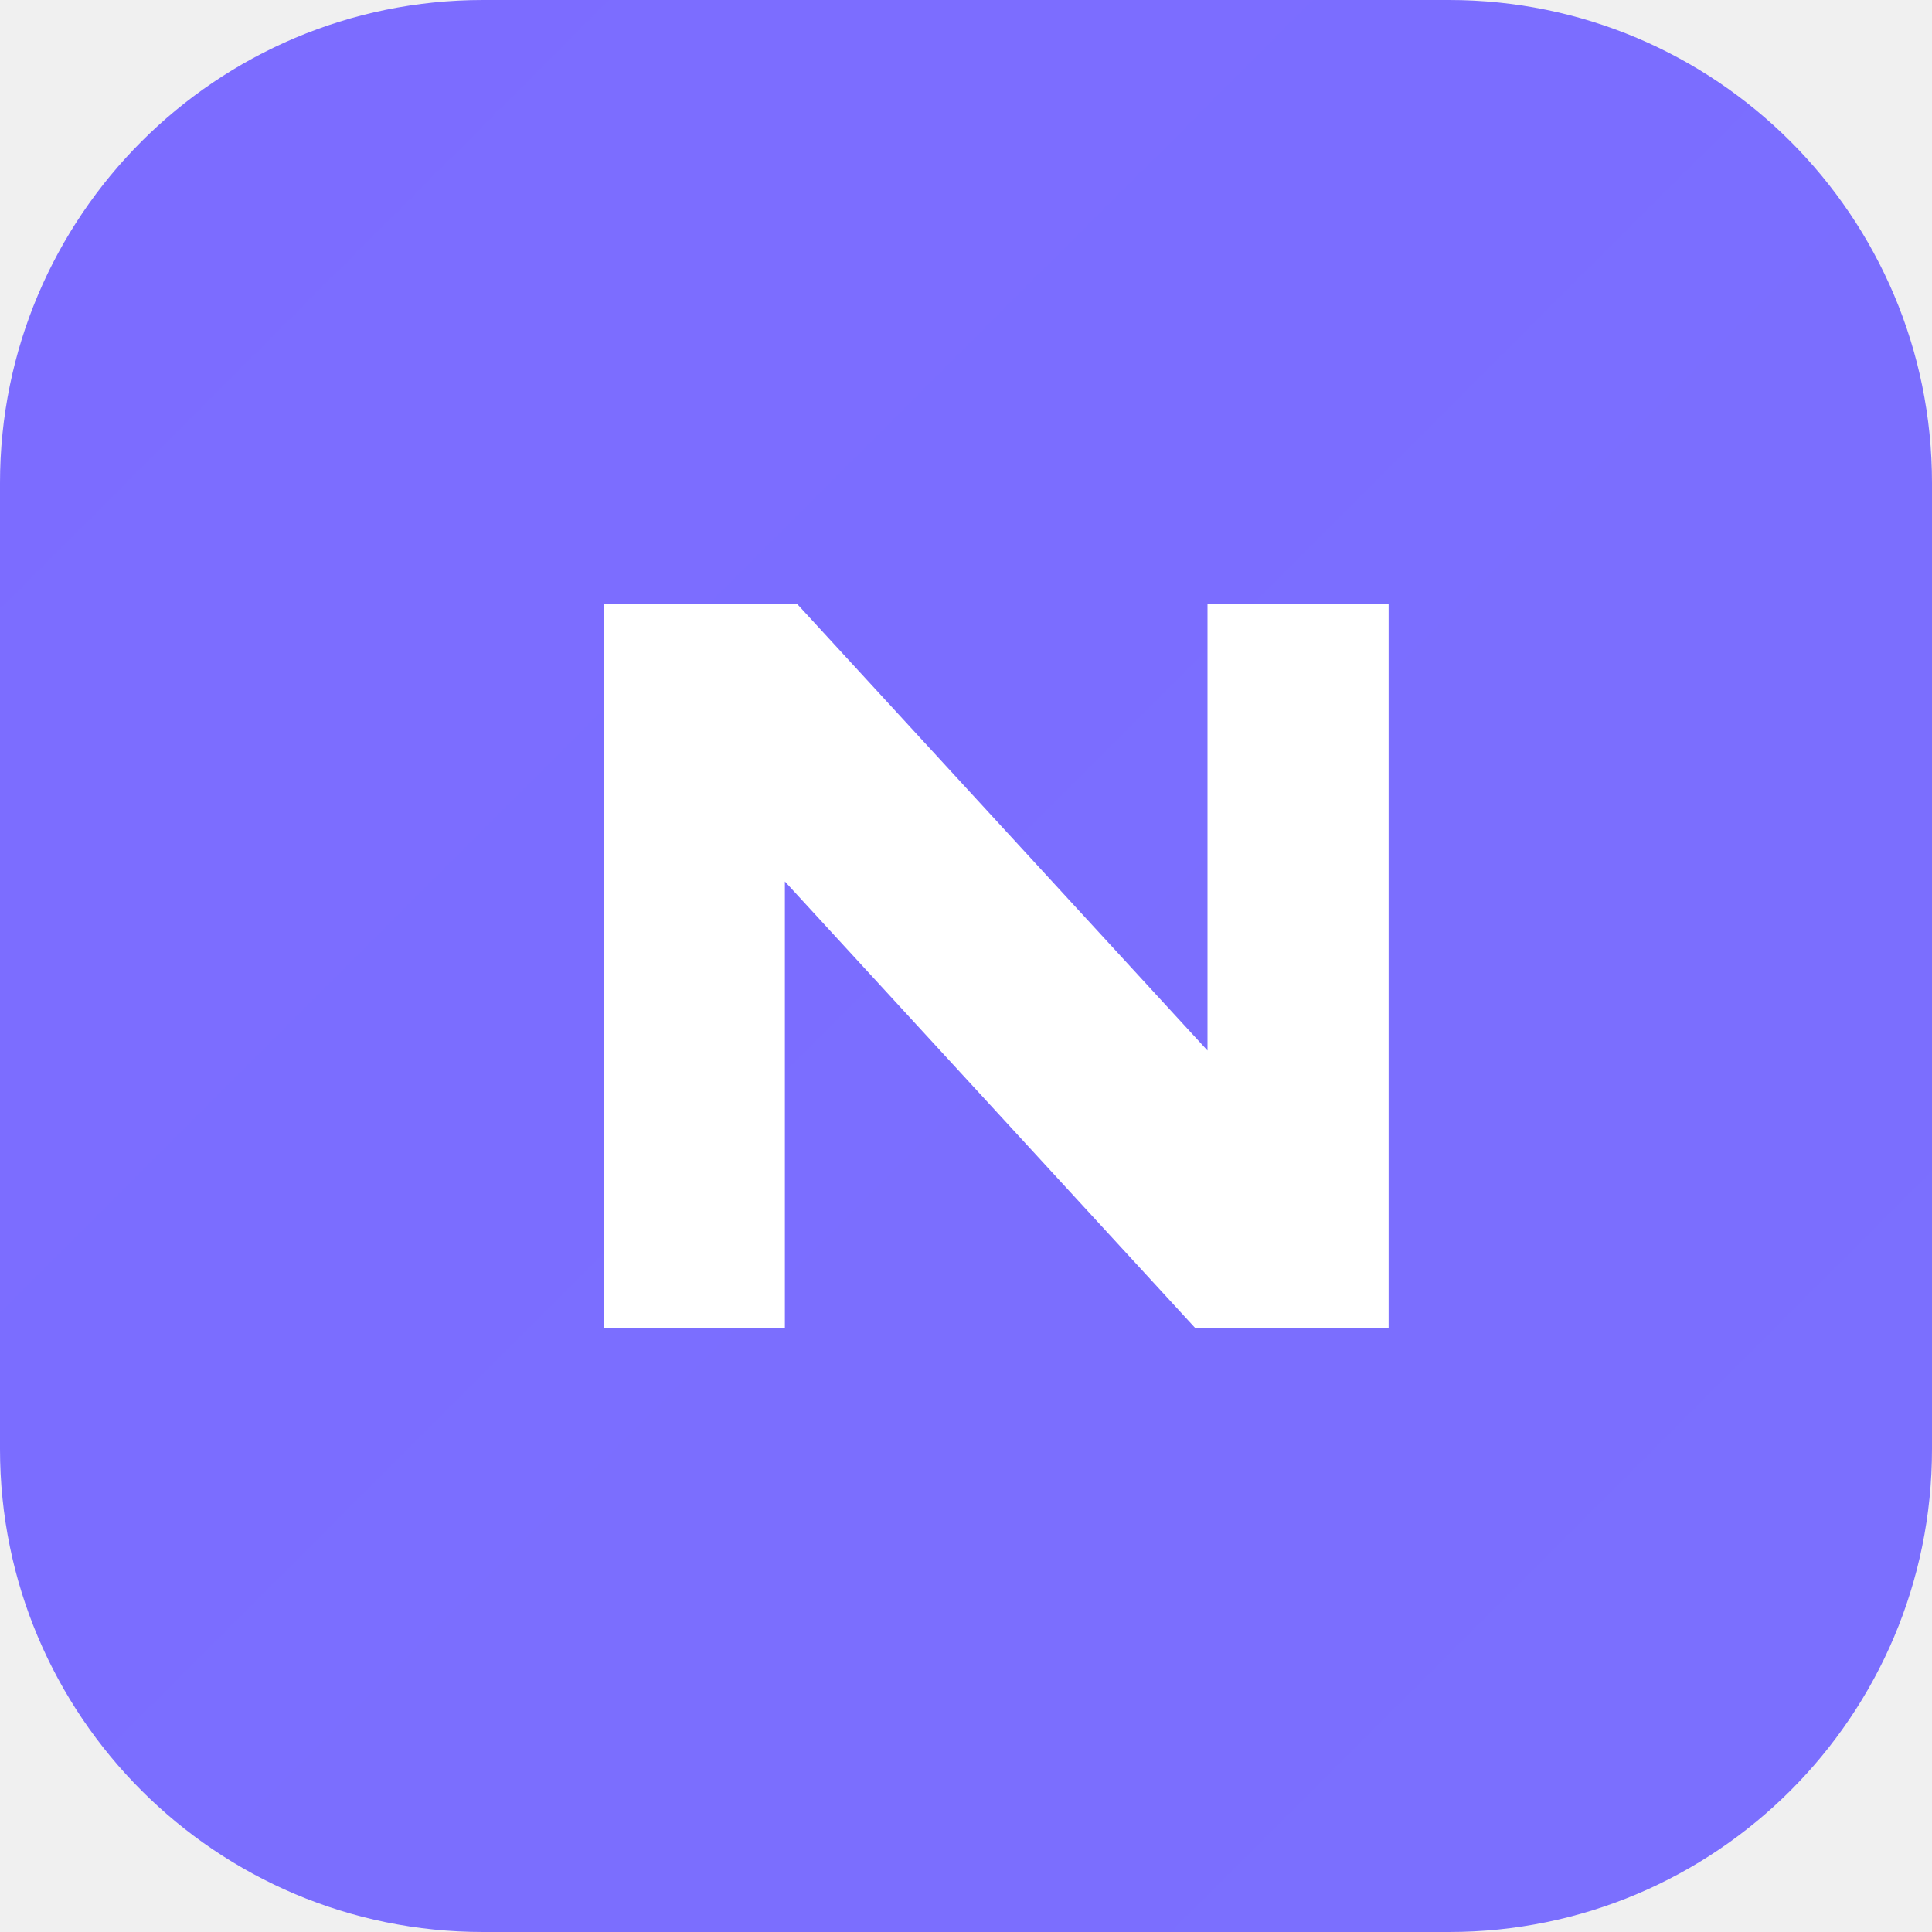
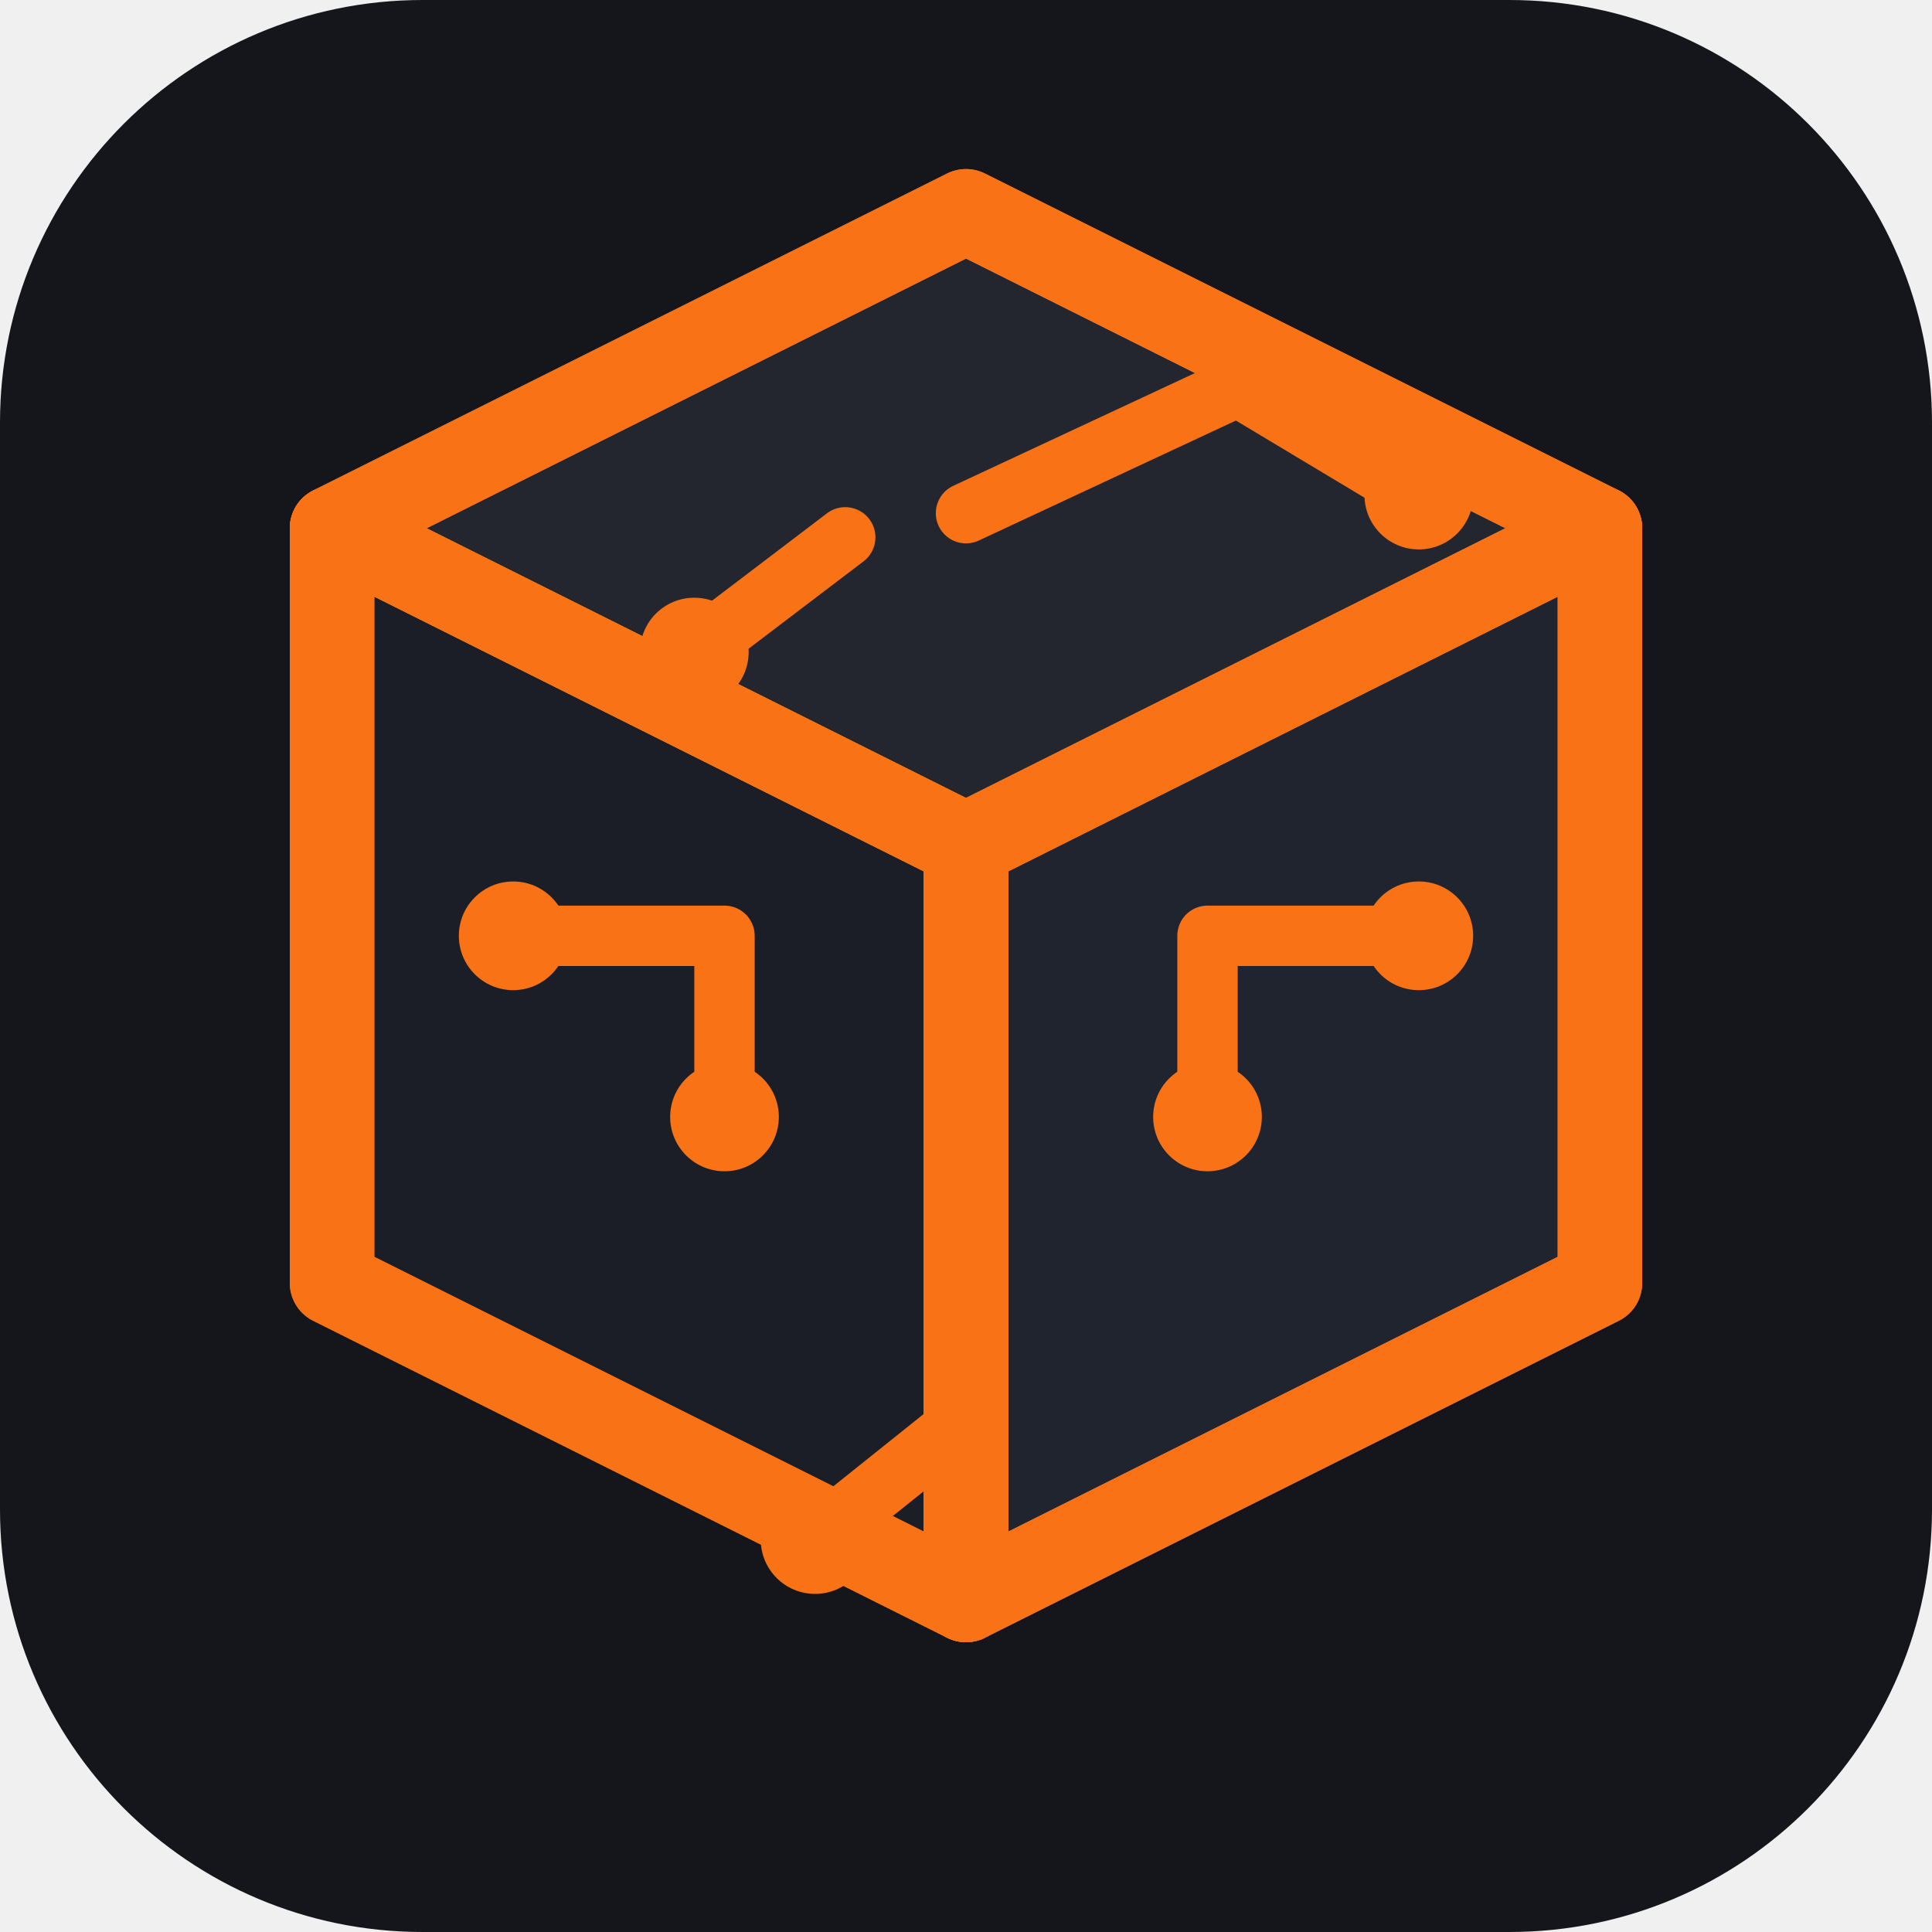
<svg xmlns="http://www.w3.org/2000/svg" viewBox="0 0 32 32">
-   <defs>
-     <linearGradient id="g" x1="0" y1="0" x2="32" y2="32">
-       <stop stop-color="#7c6cff" />
-       <stop offset="1" stop-color="#4dd0e1" />
-     </linearGradient>
-   </defs>
-   <rect width="32" height="32" rx="8" fill="url(#g)" />
-   <path d="M10 22V10h3.2l6.8 7.4V10H23v12h-3.2L13 14.6V22H10z" fill="#fff" />
+   <rect width="32" height="32" rx="7" fill="#14161c" />
+   <g fill="none" stroke="#f97316" stroke-width="1.4" stroke-linecap="round" stroke-linejoin="round">
+     <path d="M16 3.5 L26.5 8.75 L16 14 L5.5 8.75 Z" fill="#23262f" />
+     <path d="M5.5 8.75 L16 14 L16 26.5 L5.5 21.25 Z" fill="#1b1e26" />
+     <path d="M26.5 8.75 L16 14 L16 26.5 L26.5 21.25 Z" fill="#20242e" />
+     <path d="M16 3.5 L26.5 8.75 L16 14 L5.5 8.75 Z" />
+     <path d="M5.5 8.75 L16 14 L16 26.5 L5.5 21.25 Z" />
+     <path d="M26.5 8.75 L16 14 L16 26.5 L26.5 21.25 Z" />
+     <path d="M16 8.5 L20.5 6.4 L23.5 8.2" stroke-width="1" />
+     <circle cx="23.5" cy="8.2" r="0.9" fill="#f97316" stroke="none" />
+     <path d="M11.5 10.8 L14 8.9" stroke-width="1" />
+     <circle cx="11.5" cy="10.8" r="0.9" fill="#f97316" stroke="none" />
+     <path d="M8.5 15.5 L12 15.5 L12 18.5" stroke-width="1" />
+     <circle cx="8.5" cy="15.5" r="0.9" fill="#f97316" stroke="none" />
+     <circle cx="12" cy="18.5" r="0.9" fill="#f97316" stroke="none" />
+     <path d="M23.5 15.5 L20 15.5 L20 18.5" stroke-width="1" />
+     <circle cx="23.5" cy="15.5" r="0.9" fill="#f97316" stroke="none" />
+     <circle cx="20" cy="18.5" r="0.9" fill="#f97316" stroke="none" />
+     <path d="M16 19 L16 23.5 L13.5 25.5" stroke-width="1" />
+     <circle cx="13.5" cy="25.5" r="0.9" fill="#f97316" stroke="none" />
+   </g>
</svg>
